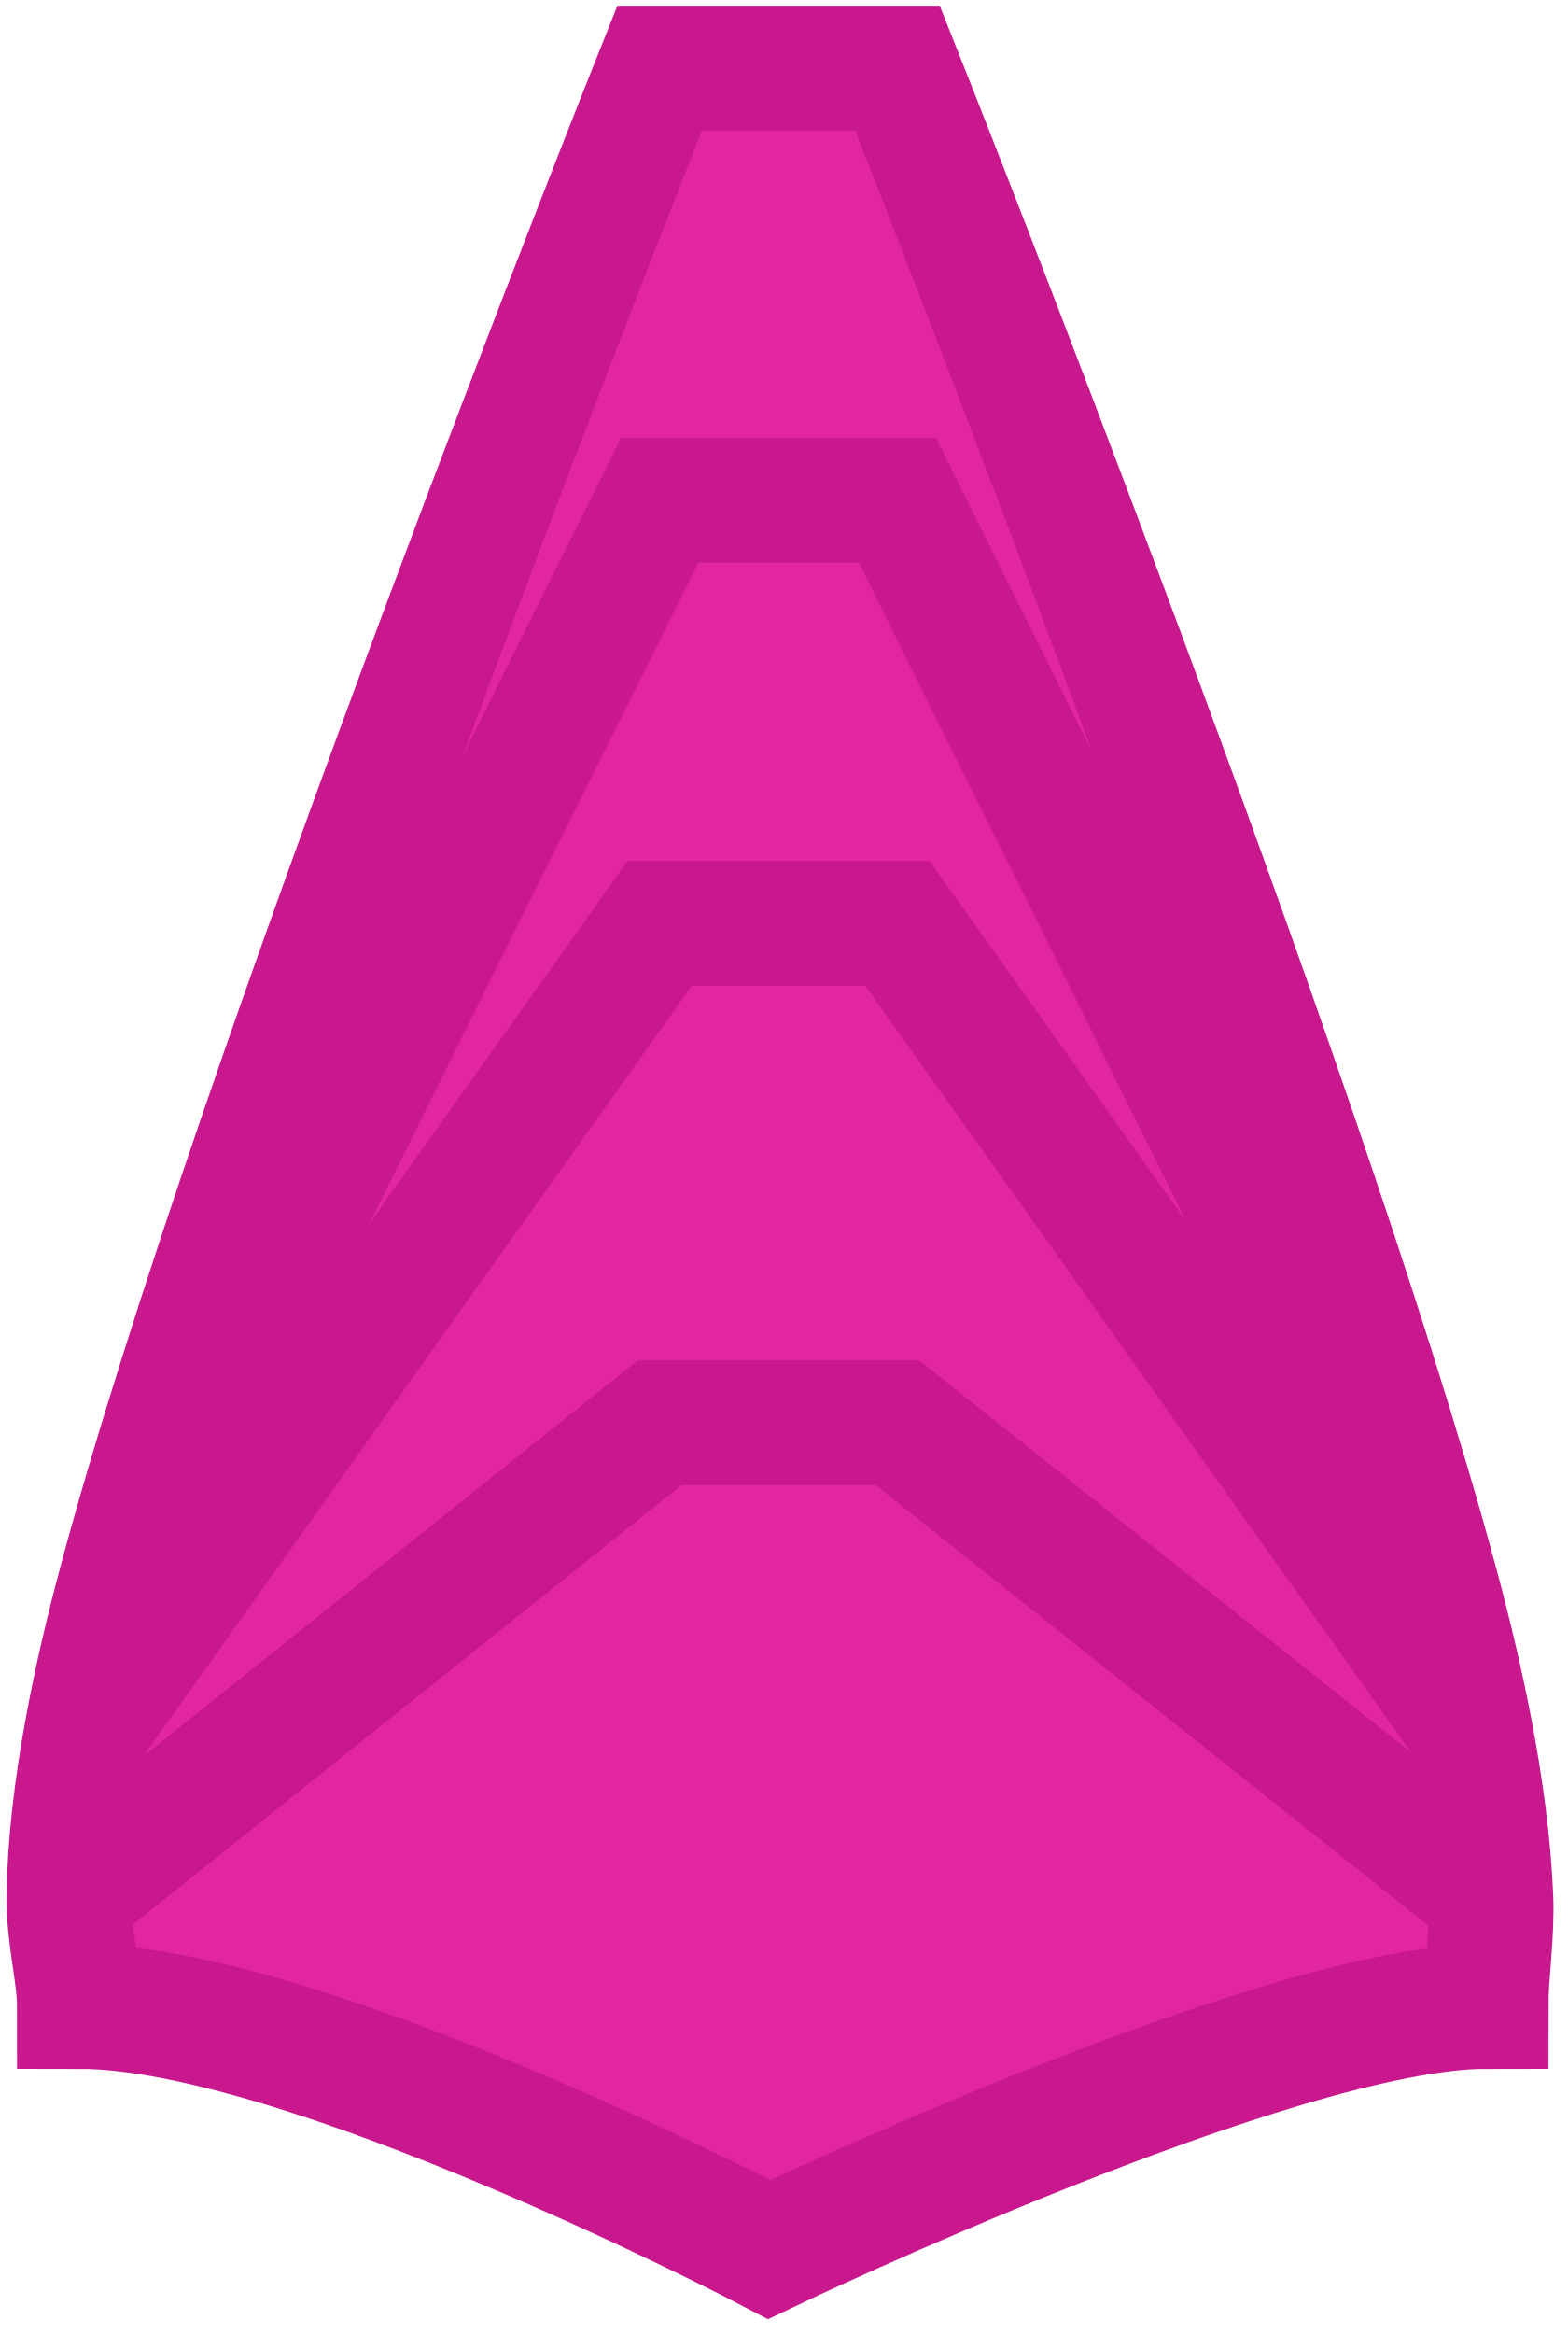
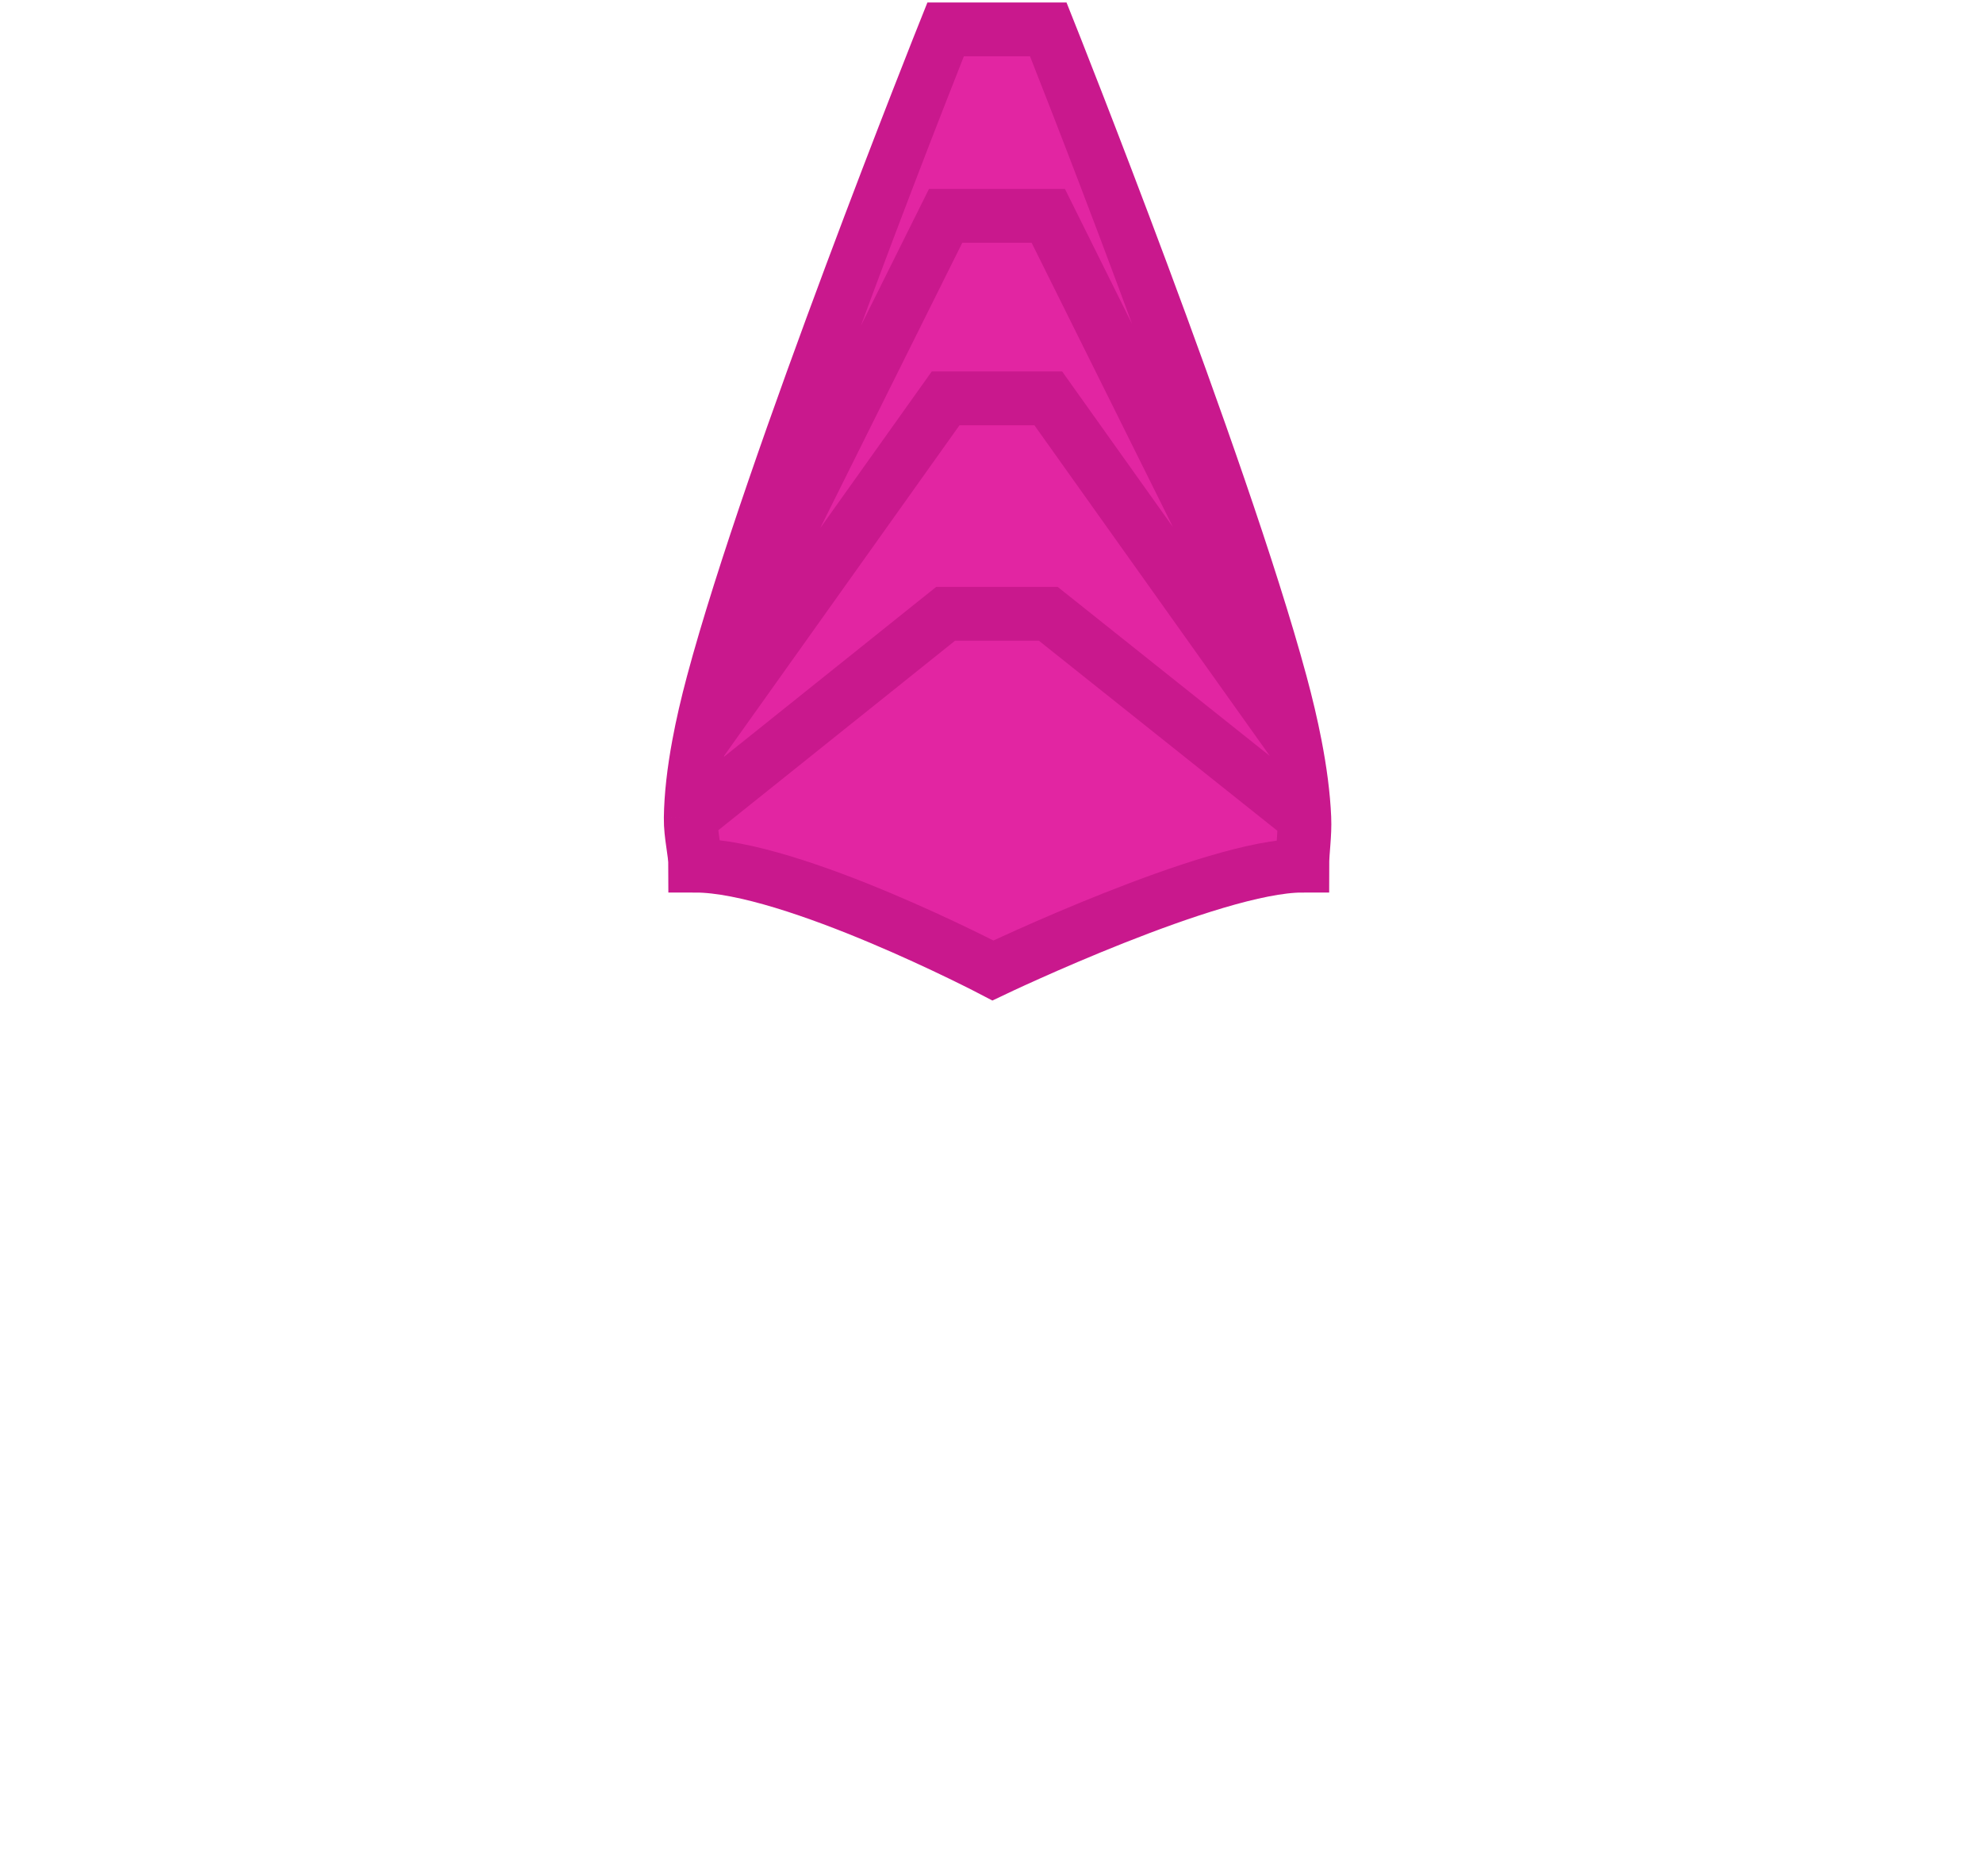
- <svg xmlns="http://www.w3.org/2000/svg" width="88" height="131" viewBox="0 0 88 131" fill="none">
-   <path d="M37.032 3.821H50.387C50.387 3.821 72.855 60.163 80.608 88.872C81.355 91.64 81.994 94.338 82.495 96.925C83.15 100.301 83.572 103.49 83.698 106.402C83.795 108.652 83.433 110.67 83.433 112.618C71.73 112.618 43.188 126.257 43.188 126.257C43.188 126.257 17.12 112.618 4.457 112.618C4.457 110.793 3.84 108.7 3.871 106.402C3.91 103.534 4.282 100.341 4.916 96.925C5.393 94.352 6.019 91.653 6.763 88.872C14.315 60.629 37.032 3.821 37.032 3.821Z" fill="#E225A2" />
-   <path d="M3.871 106.402C3.84 108.7 4.457 110.793 4.457 112.618C17.12 112.618 43.188 126.257 43.188 126.257C43.188 126.257 71.73 112.618 83.433 112.618C83.433 110.67 83.795 108.652 83.698 106.402M3.871 106.402L37.032 79.855H50.387L83.698 106.402M3.871 106.402C3.91 103.534 4.282 100.341 4.916 96.925M83.698 106.402C83.572 103.49 83.15 100.301 82.495 96.925M4.916 96.925L37.032 51.827H50.387L82.495 96.925M4.916 96.925C5.393 94.352 6.019 91.653 6.763 88.872M82.495 96.925C81.994 94.338 81.355 91.64 80.608 88.872M6.763 88.872C14.315 60.629 37.032 3.821 37.032 3.821H50.387C50.387 3.821 72.855 60.163 80.608 88.872M6.763 88.872L37.032 28.084H50.387L80.608 88.872" stroke="#C9188D" stroke-width="7" />
+ <svg xmlns="http://www.w3.org/2000/svg" width="258" height="244" viewBox="0 0 258 244" fill="none">
+   <path d="M123.032 3.821H136.387C136.387 3.821 158.855 60.163 166.607 88.872C167.355 91.64 167.994 94.338 168.495 96.925C169.15 100.301 169.572 103.49 169.698 106.402C169.795 108.652 169.433 110.67 169.433 112.618C157.73 112.618 129.188 126.257 129.188 126.257C129.188 126.257 103.12 112.618 90.457 112.618C90.457 110.793 89.84 108.7 89.871 106.402C89.91 103.534 90.282 100.341 90.916 96.925C91.393 94.352 92.019 91.653 92.763 88.872C100.315 60.629 123.032 3.821 123.032 3.821Z" fill="#E225A2" />
+   <path d="M89.871 106.402C89.84 108.7 90.457 110.793 90.457 112.618C103.12 112.618 129.188 126.257 129.188 126.257C129.188 126.257 157.73 112.618 169.433 112.618C169.433 110.67 169.795 108.652 169.698 106.402M89.871 106.402L123.032 79.855H136.387L169.698 106.402M89.871 106.402C89.91 103.534 90.282 100.341 90.916 96.925M169.698 106.402C169.572 103.49 169.15 100.301 168.495 96.925M90.916 96.925L123.032 51.827H136.387L168.495 96.925M90.916 96.925C91.393 94.352 92.019 91.653 92.763 88.872M168.495 96.925C167.994 94.338 167.355 91.64 166.607 88.872M92.763 88.872C100.315 60.629 123.032 3.821 123.032 3.821H136.387C136.387 3.821 158.855 60.163 166.607 88.872M92.763 88.872L123.032 28.084H136.387L166.607 88.872" stroke="#C9188D" stroke-width="7" />
</svg>
